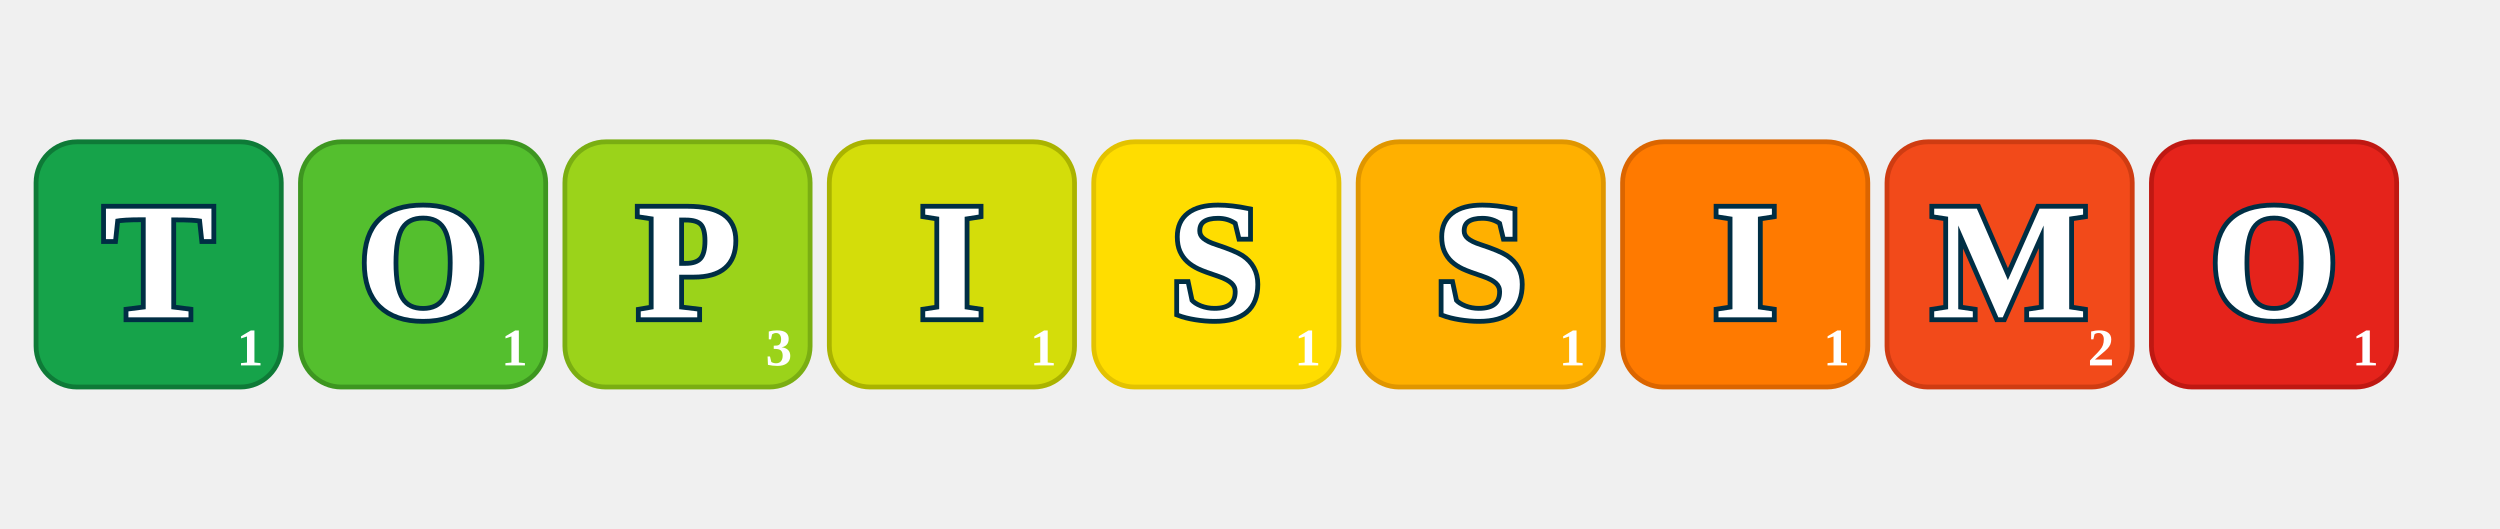
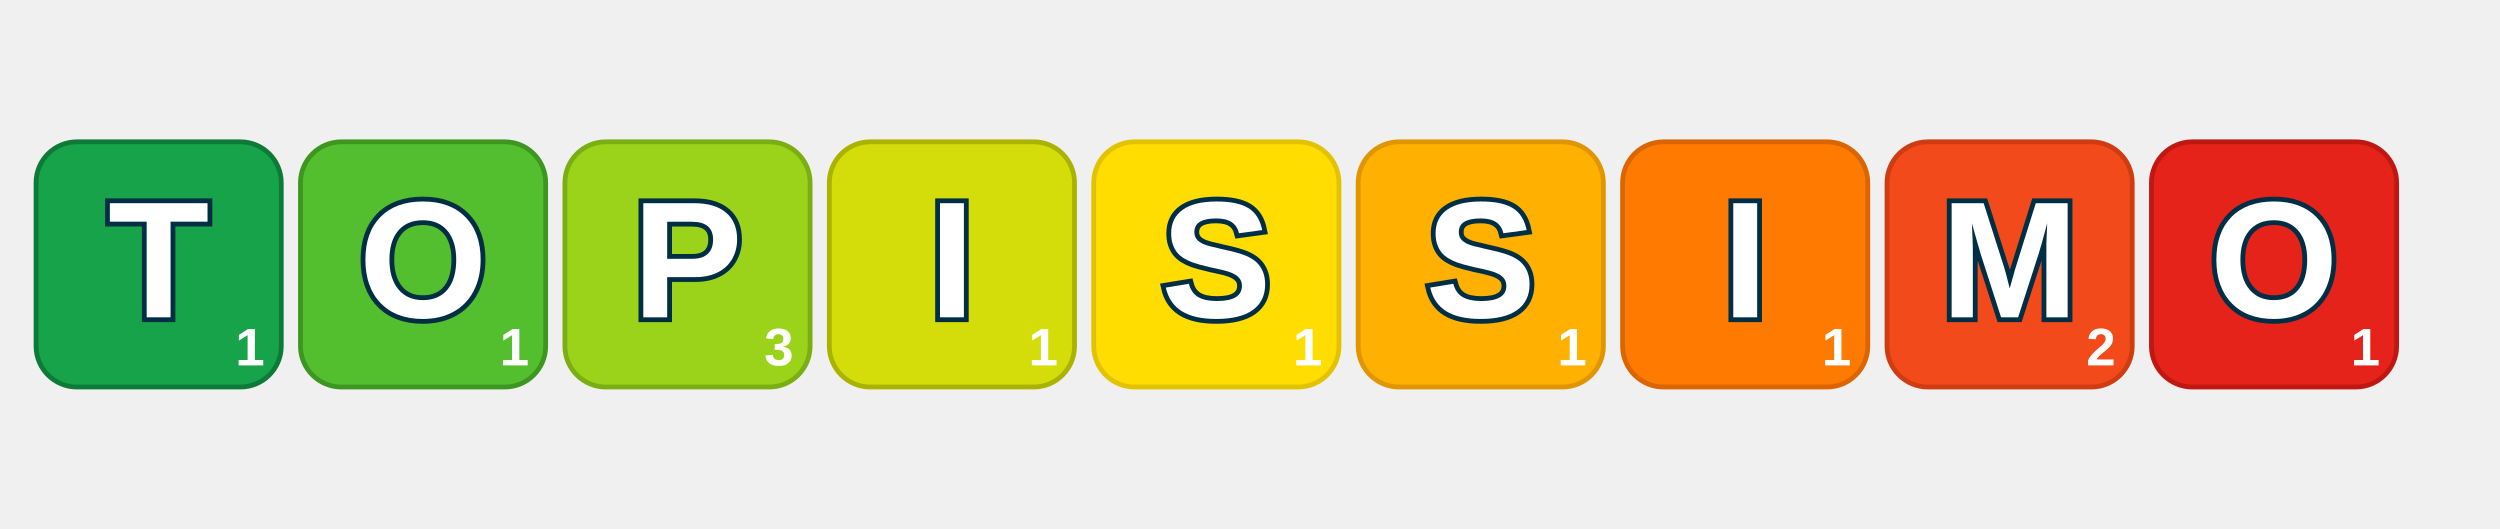
<svg xmlns="http://www.w3.org/2000/svg" viewBox="0 0 520 110" role="img" aria-label="TOPISSIMO">
-   <g font-family="Georgia, 'Times New Roman', serif" font-weight="700" fill="#ffffff" stroke="#002E44" stroke-width="2" paint-order="stroke">
+   <g font-family="'Helvetica Neue', Arial, 'Segoe UI', sans-serif" font-weight="800" fill="#ffffff" stroke="#002E44" stroke-width="2" paint-order="stroke">
    <g transform="translate(8,30)">
      <rect width="50" height="50" rx="8" fill="#16a34a" stroke="#0e7a37" />
      <text x="25" y="36" text-anchor="middle" font-size="34.5">T</text>
      <text x="44" y="46" text-anchor="middle" font-size="11" stroke="none">1</text>
    </g>
    <g transform="translate(63,30)">
      <rect width="50" height="50" rx="8" fill="#54bf2e" stroke="#3d9620" />
      <text x="25" y="36" text-anchor="middle" font-size="34.5">O</text>
      <text x="44" y="46" text-anchor="middle" font-size="11" stroke="none">1</text>
    </g>
    <g transform="translate(118,30)">
      <rect width="50" height="50" rx="8" fill="#9bd31a" stroke="#7aae12" />
      <text x="25" y="36" text-anchor="middle" font-size="34.5">P</text>
      <text x="44" y="46" text-anchor="middle" font-size="11" stroke="none">3</text>
    </g>
    <g transform="translate(173,30)">
      <rect width="50" height="50" rx="8" fill="#d4dd0a" stroke="#aab300" />
      <text x="25" y="36" text-anchor="middle" font-size="34.5">I</text>
      <text x="44" y="46" text-anchor="middle" font-size="11" stroke="none">1</text>
    </g>
    <g transform="translate(228,30)">
      <rect width="50" height="50" rx="8" fill="#FFDD00" stroke="#e3c200" />
      <text x="25" y="36" text-anchor="middle" font-size="34.5">S</text>
      <text x="44" y="46" text-anchor="middle" font-size="11" stroke="none">1</text>
    </g>
    <g transform="translate(283,30)">
      <rect width="50" height="50" rx="8" fill="#ffb000" stroke="#e09600" />
      <text x="25" y="36" text-anchor="middle" font-size="34.5">S</text>
      <text x="44" y="46" text-anchor="middle" font-size="11" stroke="none">1</text>
    </g>
    <g transform="translate(338,30)">
      <rect width="50" height="50" rx="8" fill="#ff7a00" stroke="#db6500" />
      <text x="25" y="36" text-anchor="middle" font-size="34.5">I</text>
      <text x="44" y="46" text-anchor="middle" font-size="11" stroke="none">1</text>
    </g>
    <g transform="translate(393,30)">
      <rect width="50" height="50" rx="8" fill="#f24a1a" stroke="#cf3c12" />
      <text x="25" y="36" text-anchor="middle" font-size="34.5">M</text>
      <text x="44" y="46" text-anchor="middle" font-size="11" stroke="none">2</text>
    </g>
    <g transform="translate(448,30)">
      <rect width="50" height="50" rx="8" fill="#e5231b" stroke="#bf1812" />
      <text x="25" y="36" text-anchor="middle" font-size="34.5">O</text>
      <text x="44" y="46" text-anchor="middle" font-size="11" stroke="none">1</text>
    </g>
  </g>
</svg>
